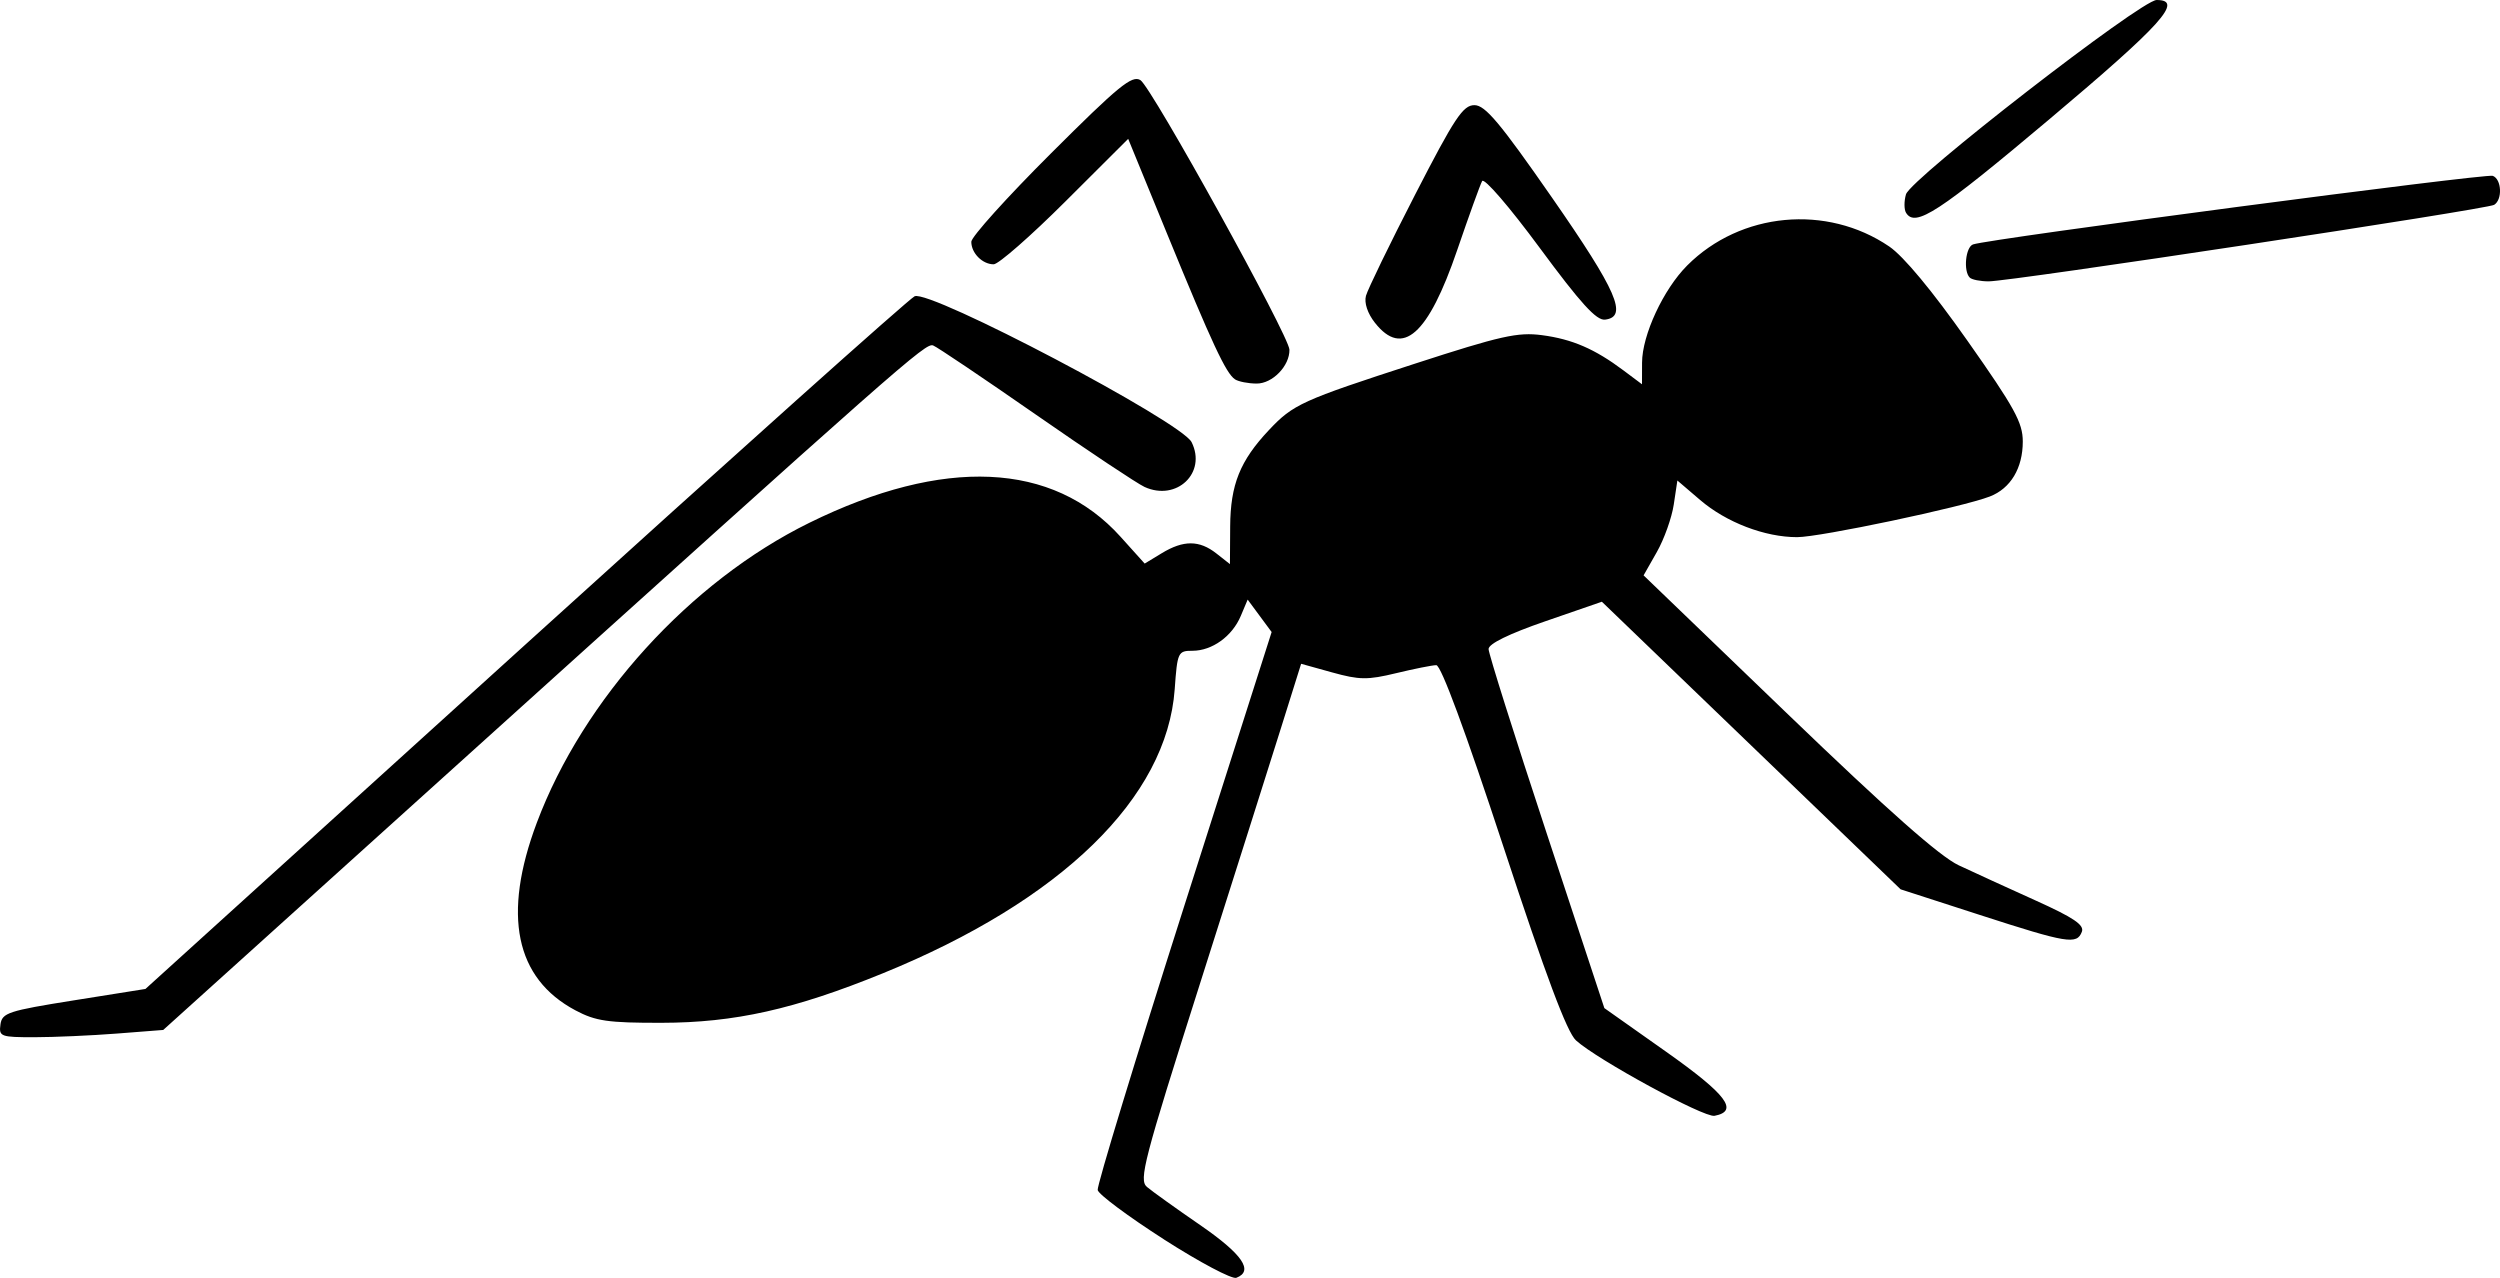
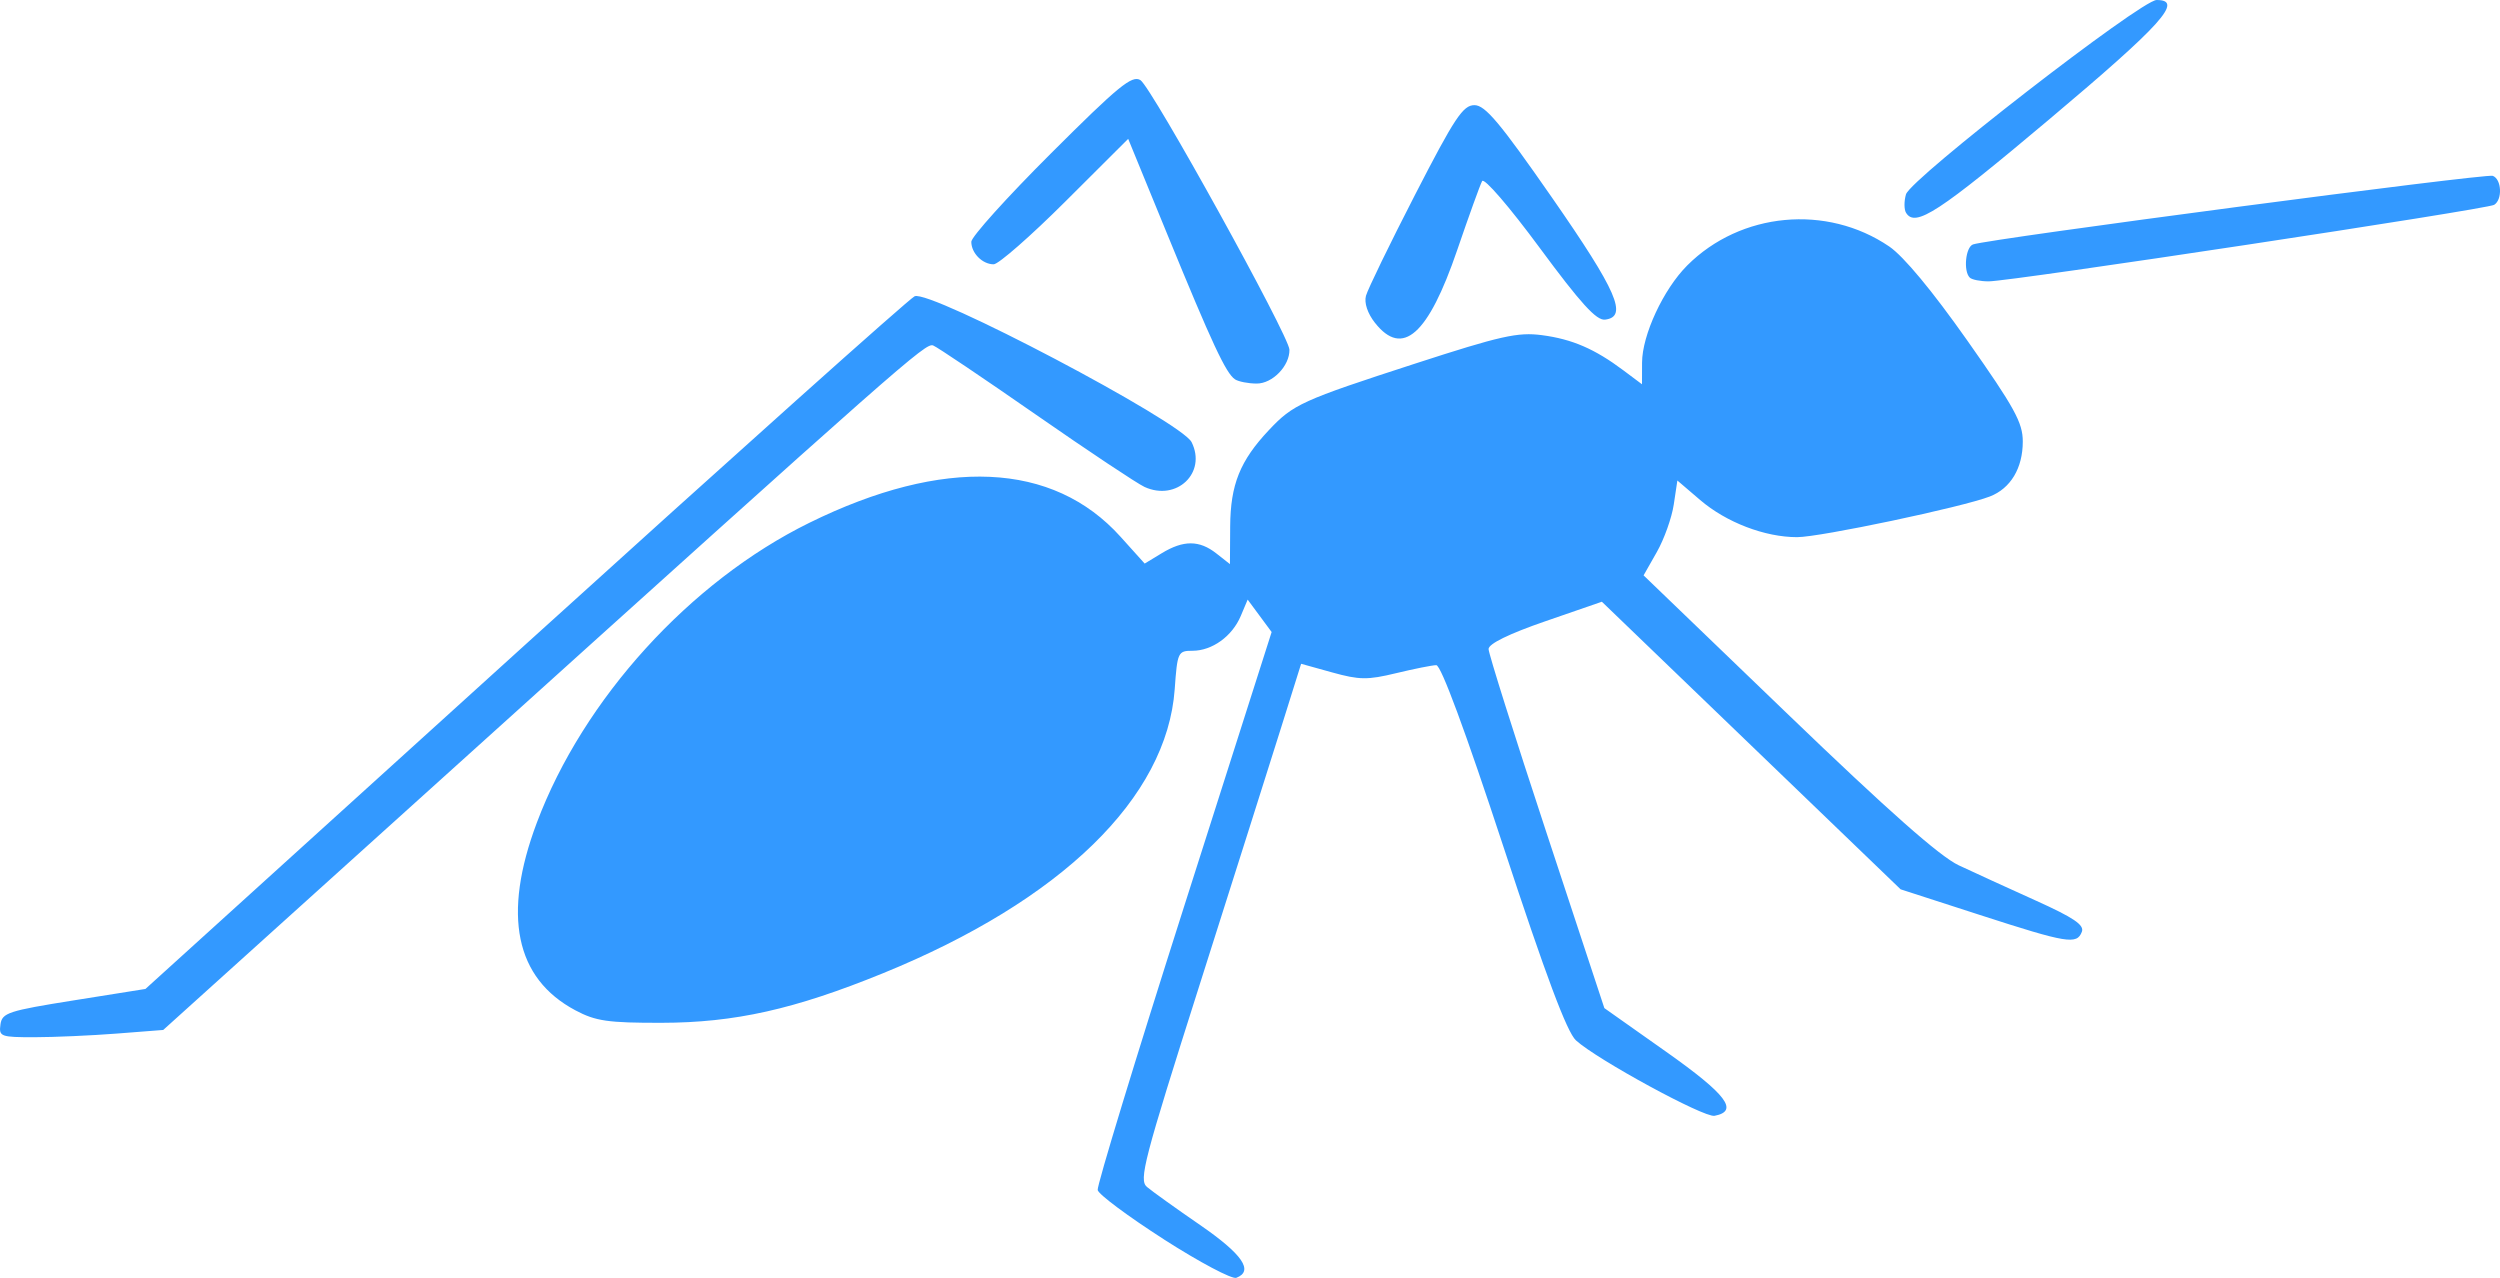
<svg xmlns="http://www.w3.org/2000/svg" width="116.381mm" height="59.487mm" viewBox="0 0 116.381 59.487" version="1.1" id="svg1" xml:space="preserve">
  <defs id="defs1" />
  <g id="layer1" transform="translate(-24.54942,-111.784)">
-     <path style="fill:#000000" d="m 78.729,169.477 c -1.655,-1.061 -3.042,-2.093 -3.08,-2.294 -0.039,-0.201 1.768,-6.128 4.014,-13.171 l 4.084,-12.805 -0.558,-0.755 -0.558,-0.755 -0.32,0.76 c -0.399,0.948 -1.333,1.622 -2.249,1.622 -0.674,0 -0.704,0.064 -0.827,1.787 -0.362,5.059 -5.276,9.842 -13.595,13.231 -4.112,1.675 -6.889,2.296 -10.293,2.301 -2.499,0.004 -3.066,-0.078 -4.01,-0.58 -2.803,-1.49 -3.41,-4.44 -1.797,-8.735 2.161,-5.756 7.134,-11.23 12.686,-13.961 6.252,-3.076 11.342,-2.847 14.489,0.651 l 1.122,1.247 0.794,-0.482 c 1.013,-0.616 1.751,-0.613 2.544,0.011 l 0.631,0.496 0.011,-1.753 c 0.013,-1.949 0.457,-3.056 1.804,-4.487 1.13,-1.201 1.525,-1.381 6.805,-3.094 3.992,-1.296 4.782,-1.473 5.907,-1.324 1.408,0.186 2.454,0.638 3.795,1.642 l 0.86,0.644 0.003,-1.006 c 0.003,-1.285 0.994,-3.417 2.104,-4.527 2.485,-2.485 6.492,-2.86 9.402,-0.882 0.67,0.456 2.004,2.062 3.638,4.383 2.196,3.119 2.58,3.817 2.58,4.696 0,1.241 -0.565,2.184 -1.534,2.56 -1.278,0.495 -7.903,1.893 -8.972,1.893 -1.503,0 -3.296,-0.687 -4.514,-1.73 l -1.06,-0.907 -0.168,1.12 c -0.093,0.616 -0.447,1.609 -0.787,2.208 l -0.618,1.088 6.704,6.452 c 4.688,4.512 7.084,6.63 7.967,7.045 0.695,0.326 2.305,1.063 3.577,1.637 1.775,0.801 2.277,1.14 2.155,1.458 -0.233,0.608 -0.669,0.536 -4.74,-0.781 l -3.697,-1.196 -6.954,-6.694 -6.954,-6.694 -2.637,0.911 c -1.691,0.584 -2.637,1.048 -2.637,1.291 0,0.209 1.213,4.055 2.695,8.548 l 2.695,8.168 2.875,2.031 c 2.822,1.994 3.402,2.762 2.254,2.983 -0.488,0.094 -5.475,-2.621 -6.451,-3.512 -0.418,-0.381 -1.402,-3.008 -3.373,-9.005 -1.773,-5.393 -2.909,-8.465 -3.129,-8.462 -0.19,0.002 -1.031,0.171 -1.87,0.373 -1.329,0.322 -1.71,0.317 -2.973,-0.034 l -1.449,-0.403 -0.922,2.94 c -0.507,1.617 -2.218,7.015 -3.801,11.996 -2.604,8.191 -2.839,9.091 -2.455,9.417 0.233,0.199 1.347,0.997 2.475,1.774 1.974,1.36 2.51,2.141 1.687,2.457 -0.2,0.077 -1.718,-0.728 -3.373,-1.789 z m -54.159,-10 c 0.078,-0.545 0.356,-0.636 3.417,-1.124 l 3.333,-0.531 17.66,-16.007 c 9.713,-8.804 17.879,-16.111 18.146,-16.238 0.701,-0.332 12.42,5.838 12.895,6.79 0.712,1.426 -0.694,2.767 -2.189,2.086 -0.344,-0.157 -2.624,-1.674 -5.066,-3.372 -2.442,-1.698 -4.592,-3.145 -4.776,-3.215 -0.351,-0.135 -1.313,0.713 -22.655,19.968 l -13.187,11.897 -2.159,0.168 c -1.187,0.092 -2.911,0.169 -3.831,0.17 -1.581,0.002 -1.667,-0.031 -1.587,-0.592 z m 57.469,-30.036 c -0.417,-0.274 -1.069,-1.672 -3.15,-6.752 l -1.82,-4.441 -2.928,2.92 c -1.61,1.606 -3.111,2.92 -3.334,2.92 -0.524,0 -1.041,-0.521 -1.041,-1.049 0,-0.228 1.667,-2.078 3.706,-4.112 3.149,-3.143 3.775,-3.656 4.167,-3.413 0.516,0.319 6.926,11.915 6.937,12.55 0.013,0.753 -0.789,1.58 -1.529,1.576 -0.392,-0.002 -0.845,-0.091 -1.008,-0.198 z m 6.517,-2.63 c -0.344,-0.437 -0.507,-0.927 -0.418,-1.257 0.08,-0.297 1.109,-2.416 2.288,-4.708 1.842,-3.582 2.23,-4.167 2.762,-4.167 0.501,0 1.189,0.82 3.607,4.299 3.035,4.367 3.552,5.556 2.473,5.686 -0.402,0.048 -1.134,-0.757 -3.043,-3.344 -1.409,-1.91 -2.586,-3.275 -2.679,-3.106 -0.091,0.166 -0.613,1.611 -1.16,3.211 -1.351,3.954 -2.549,5.013 -3.83,3.385 z m 27.689,-2.106 c -0.304,-0.304 -0.192,-1.422 0.154,-1.543 0.751,-0.262 23.88,-3.313 24.196,-3.192 0.414,0.159 0.458,1.105 0.063,1.35 -0.333,0.206 -22.503,3.562 -23.53,3.562 -0.389,0 -0.786,-0.079 -0.883,-0.176 z m -2.964,-3.014 c -0.095,-0.154 -0.097,-0.541 -0.004,-0.86 0.21,-0.723 10.947,-9.047 11.669,-9.047 1.275,0 0.263,1.126 -4.992,5.55 -5.158,4.342 -6.244,5.052 -6.673,4.357 z" id="path1" />
+     <path fill="#3399FF" d="m 78.729,169.477 c -1.655,-1.061 -3.042,-2.093 -3.08,-2.294 -0.039,-0.201 1.768,-6.128 4.014,-13.171 l 4.084,-12.805 -0.558,-0.755 -0.558,-0.755 -0.32,0.76 c -0.399,0.948 -1.333,1.622 -2.249,1.622 -0.674,0 -0.704,0.064 -0.827,1.787 -0.362,5.059 -5.276,9.842 -13.595,13.231 -4.112,1.675 -6.889,2.296 -10.293,2.301 -2.499,0.004 -3.066,-0.078 -4.01,-0.58 -2.803,-1.49 -3.41,-4.44 -1.797,-8.735 2.161,-5.756 7.134,-11.23 12.686,-13.961 6.252,-3.076 11.342,-2.847 14.489,0.651 l 1.122,1.247 0.794,-0.482 c 1.013,-0.616 1.751,-0.613 2.544,0.011 l 0.631,0.496 0.011,-1.753 c 0.013,-1.949 0.457,-3.056 1.804,-4.487 1.13,-1.201 1.525,-1.381 6.805,-3.094 3.992,-1.296 4.782,-1.473 5.907,-1.324 1.408,0.186 2.454,0.638 3.795,1.642 l 0.86,0.644 0.003,-1.006 c 0.003,-1.285 0.994,-3.417 2.104,-4.527 2.485,-2.485 6.492,-2.86 9.402,-0.882 0.67,0.456 2.004,2.062 3.638,4.383 2.196,3.119 2.58,3.817 2.58,4.696 0,1.241 -0.565,2.184 -1.534,2.56 -1.278,0.495 -7.903,1.893 -8.972,1.893 -1.503,0 -3.296,-0.687 -4.514,-1.73 l -1.06,-0.907 -0.168,1.12 c -0.093,0.616 -0.447,1.609 -0.787,2.208 l -0.618,1.088 6.704,6.452 c 4.688,4.512 7.084,6.63 7.967,7.045 0.695,0.326 2.305,1.063 3.577,1.637 1.775,0.801 2.277,1.14 2.155,1.458 -0.233,0.608 -0.669,0.536 -4.74,-0.781 l -3.697,-1.196 -6.954,-6.694 -6.954,-6.694 -2.637,0.911 c -1.691,0.584 -2.637,1.048 -2.637,1.291 0,0.209 1.213,4.055 2.695,8.548 l 2.695,8.168 2.875,2.031 c 2.822,1.994 3.402,2.762 2.254,2.983 -0.488,0.094 -5.475,-2.621 -6.451,-3.512 -0.418,-0.381 -1.402,-3.008 -3.373,-9.005 -1.773,-5.393 -2.909,-8.465 -3.129,-8.462 -0.19,0.002 -1.031,0.171 -1.87,0.373 -1.329,0.322 -1.71,0.317 -2.973,-0.034 l -1.449,-0.403 -0.922,2.94 c -0.507,1.617 -2.218,7.015 -3.801,11.996 -2.604,8.191 -2.839,9.091 -2.455,9.417 0.233,0.199 1.347,0.997 2.475,1.774 1.974,1.36 2.51,2.141 1.687,2.457 -0.2,0.077 -1.718,-0.728 -3.373,-1.789 z m -54.159,-10 c 0.078,-0.545 0.356,-0.636 3.417,-1.124 l 3.333,-0.531 17.66,-16.007 c 9.713,-8.804 17.879,-16.111 18.146,-16.238 0.701,-0.332 12.42,5.838 12.895,6.79 0.712,1.426 -0.694,2.767 -2.189,2.086 -0.344,-0.157 -2.624,-1.674 -5.066,-3.372 -2.442,-1.698 -4.592,-3.145 -4.776,-3.215 -0.351,-0.135 -1.313,0.713 -22.655,19.968 l -13.187,11.897 -2.159,0.168 c -1.187,0.092 -2.911,0.169 -3.831,0.17 -1.581,0.002 -1.667,-0.031 -1.587,-0.592 z m 57.469,-30.036 c -0.417,-0.274 -1.069,-1.672 -3.15,-6.752 l -1.82,-4.441 -2.928,2.92 c -1.61,1.606 -3.111,2.92 -3.334,2.92 -0.524,0 -1.041,-0.521 -1.041,-1.049 0,-0.228 1.667,-2.078 3.706,-4.112 3.149,-3.143 3.775,-3.656 4.167,-3.413 0.516,0.319 6.926,11.915 6.937,12.55 0.013,0.753 -0.789,1.58 -1.529,1.576 -0.392,-0.002 -0.845,-0.091 -1.008,-0.198 z m 6.517,-2.63 c -0.344,-0.437 -0.507,-0.927 -0.418,-1.257 0.08,-0.297 1.109,-2.416 2.288,-4.708 1.842,-3.582 2.23,-4.167 2.762,-4.167 0.501,0 1.189,0.82 3.607,4.299 3.035,4.367 3.552,5.556 2.473,5.686 -0.402,0.048 -1.134,-0.757 -3.043,-3.344 -1.409,-1.91 -2.586,-3.275 -2.679,-3.106 -0.091,0.166 -0.613,1.611 -1.16,3.211 -1.351,3.954 -2.549,5.013 -3.83,3.385 z m 27.689,-2.106 c -0.304,-0.304 -0.192,-1.422 0.154,-1.543 0.751,-0.262 23.88,-3.313 24.196,-3.192 0.414,0.159 0.458,1.105 0.063,1.35 -0.333,0.206 -22.503,3.562 -23.53,3.562 -0.389,0 -0.786,-0.079 -0.883,-0.176 z m -2.964,-3.014 c -0.095,-0.154 -0.097,-0.541 -0.004,-0.86 0.21,-0.723 10.947,-9.047 11.669,-9.047 1.275,0 0.263,1.126 -4.992,5.55 -5.158,4.342 -6.244,5.052 -6.673,4.357 z" id="path1" />
  </g>
</svg>
